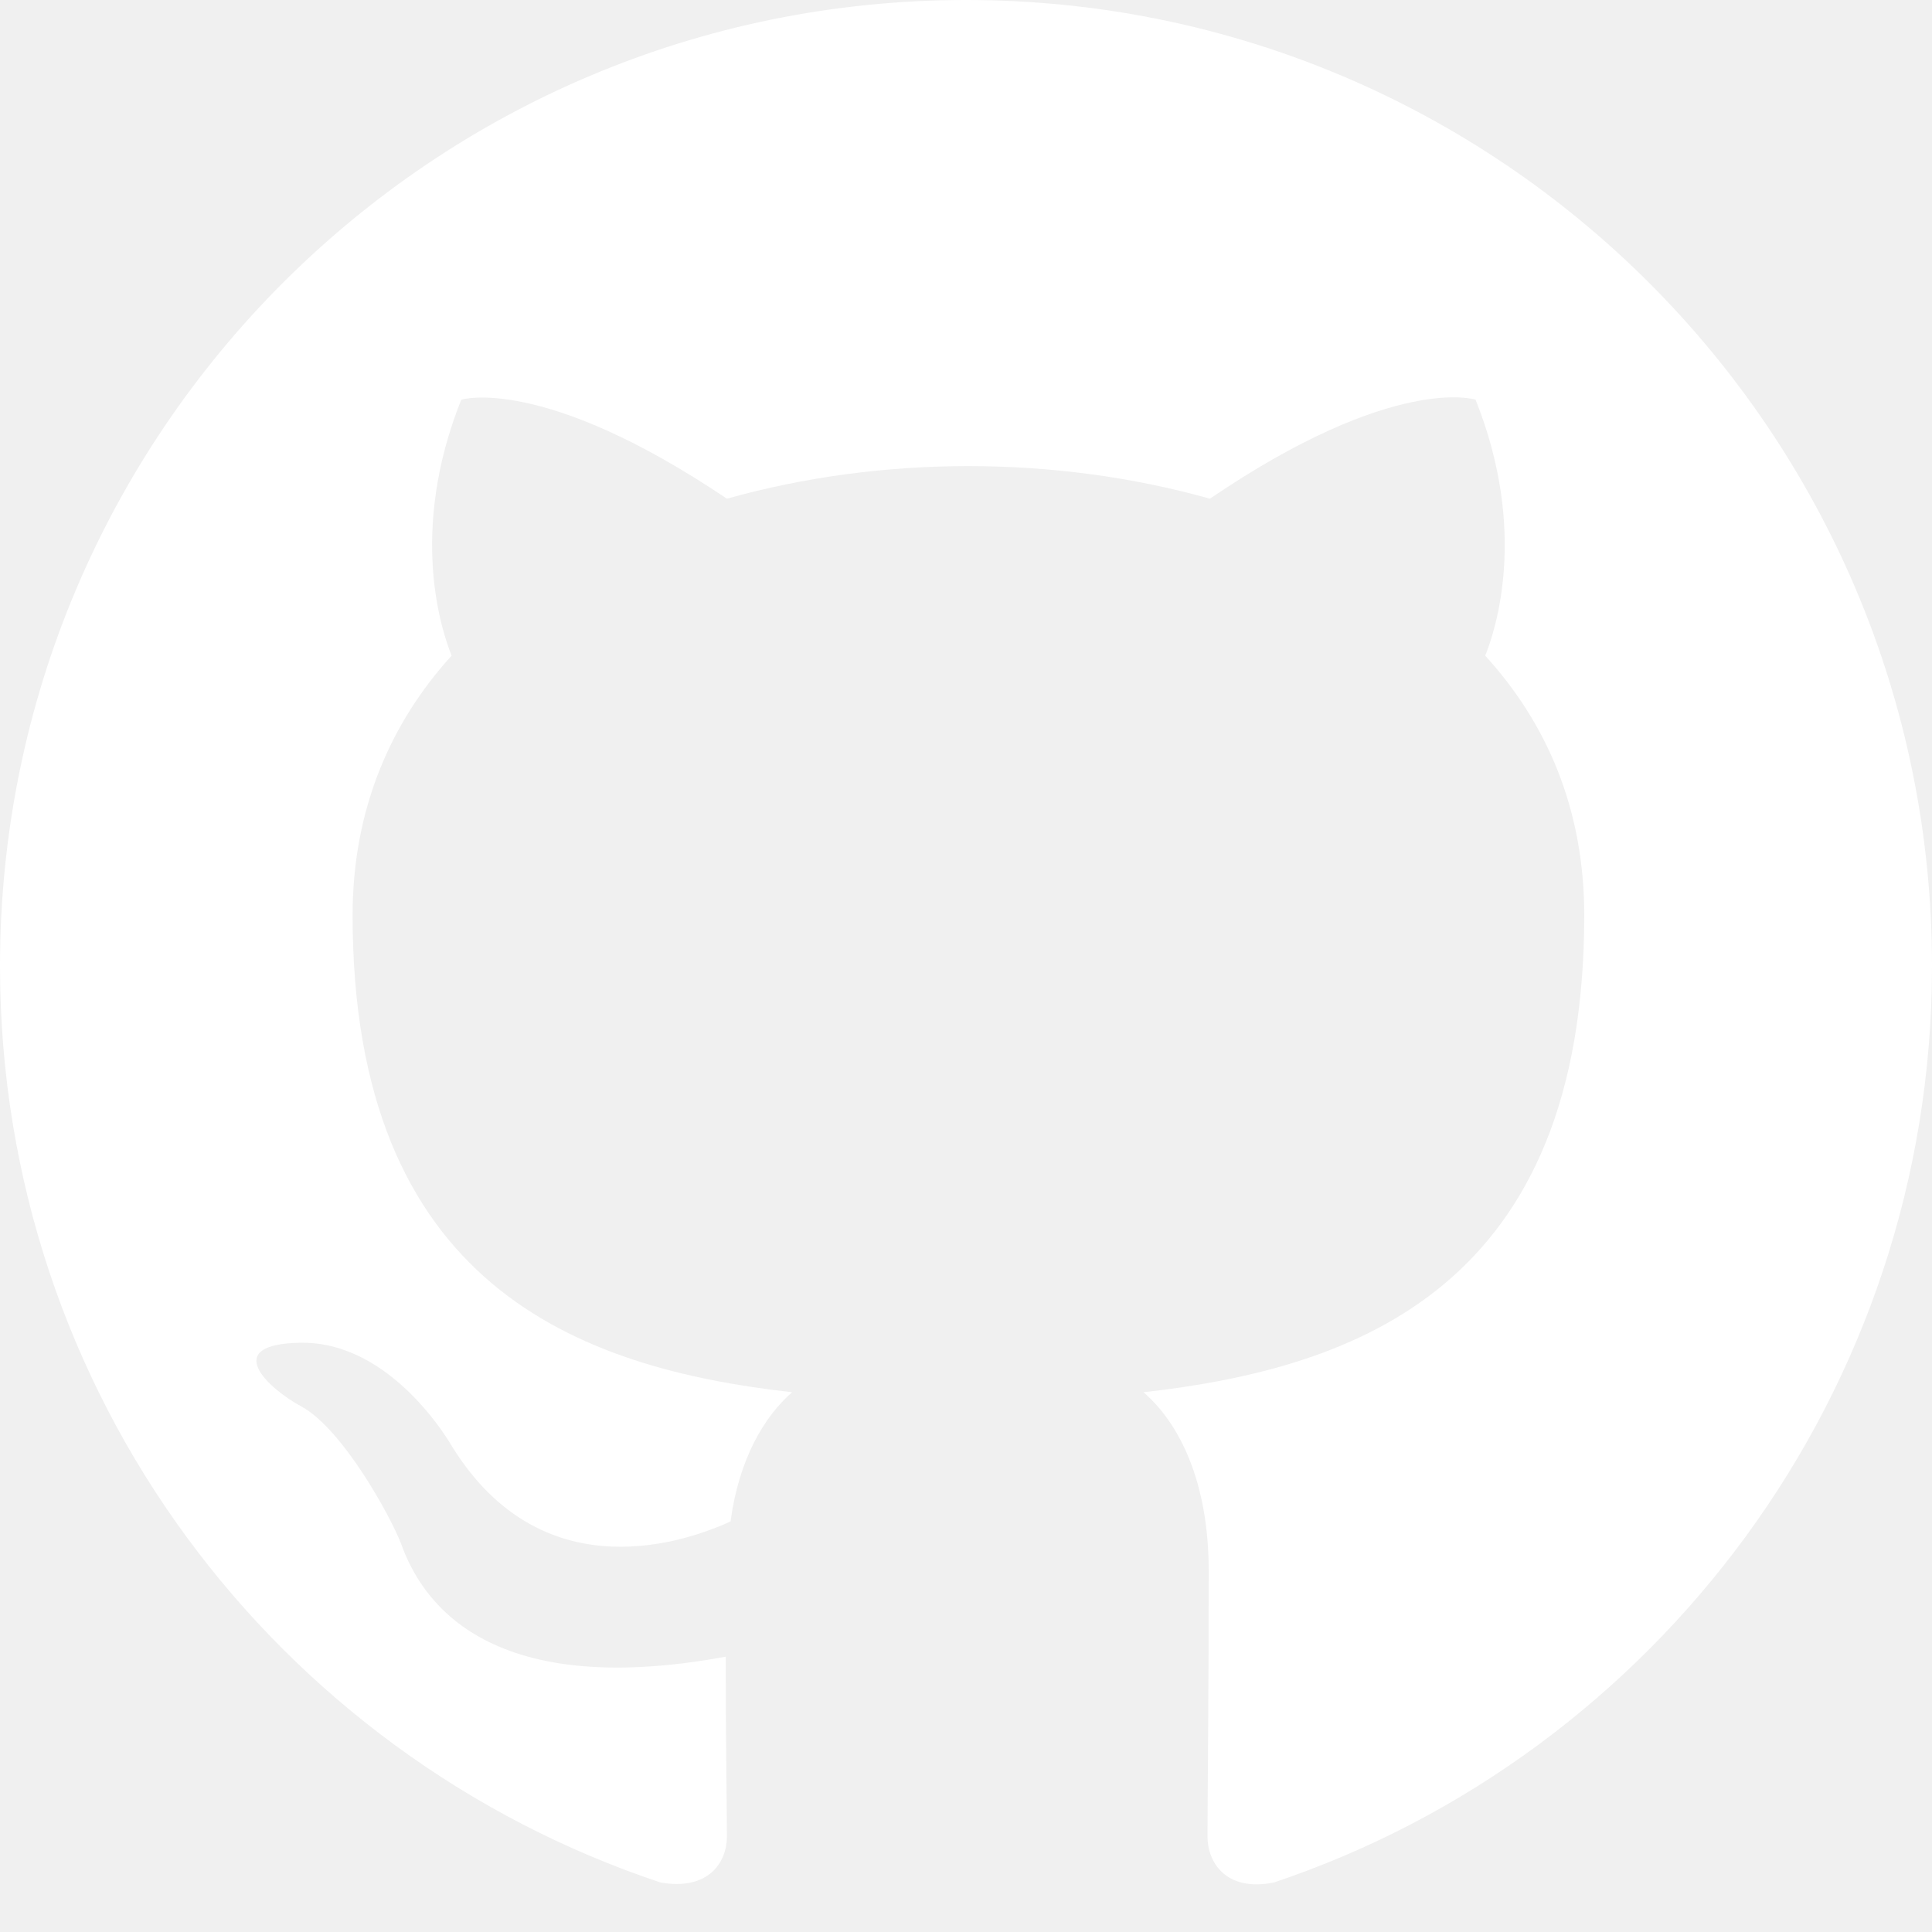
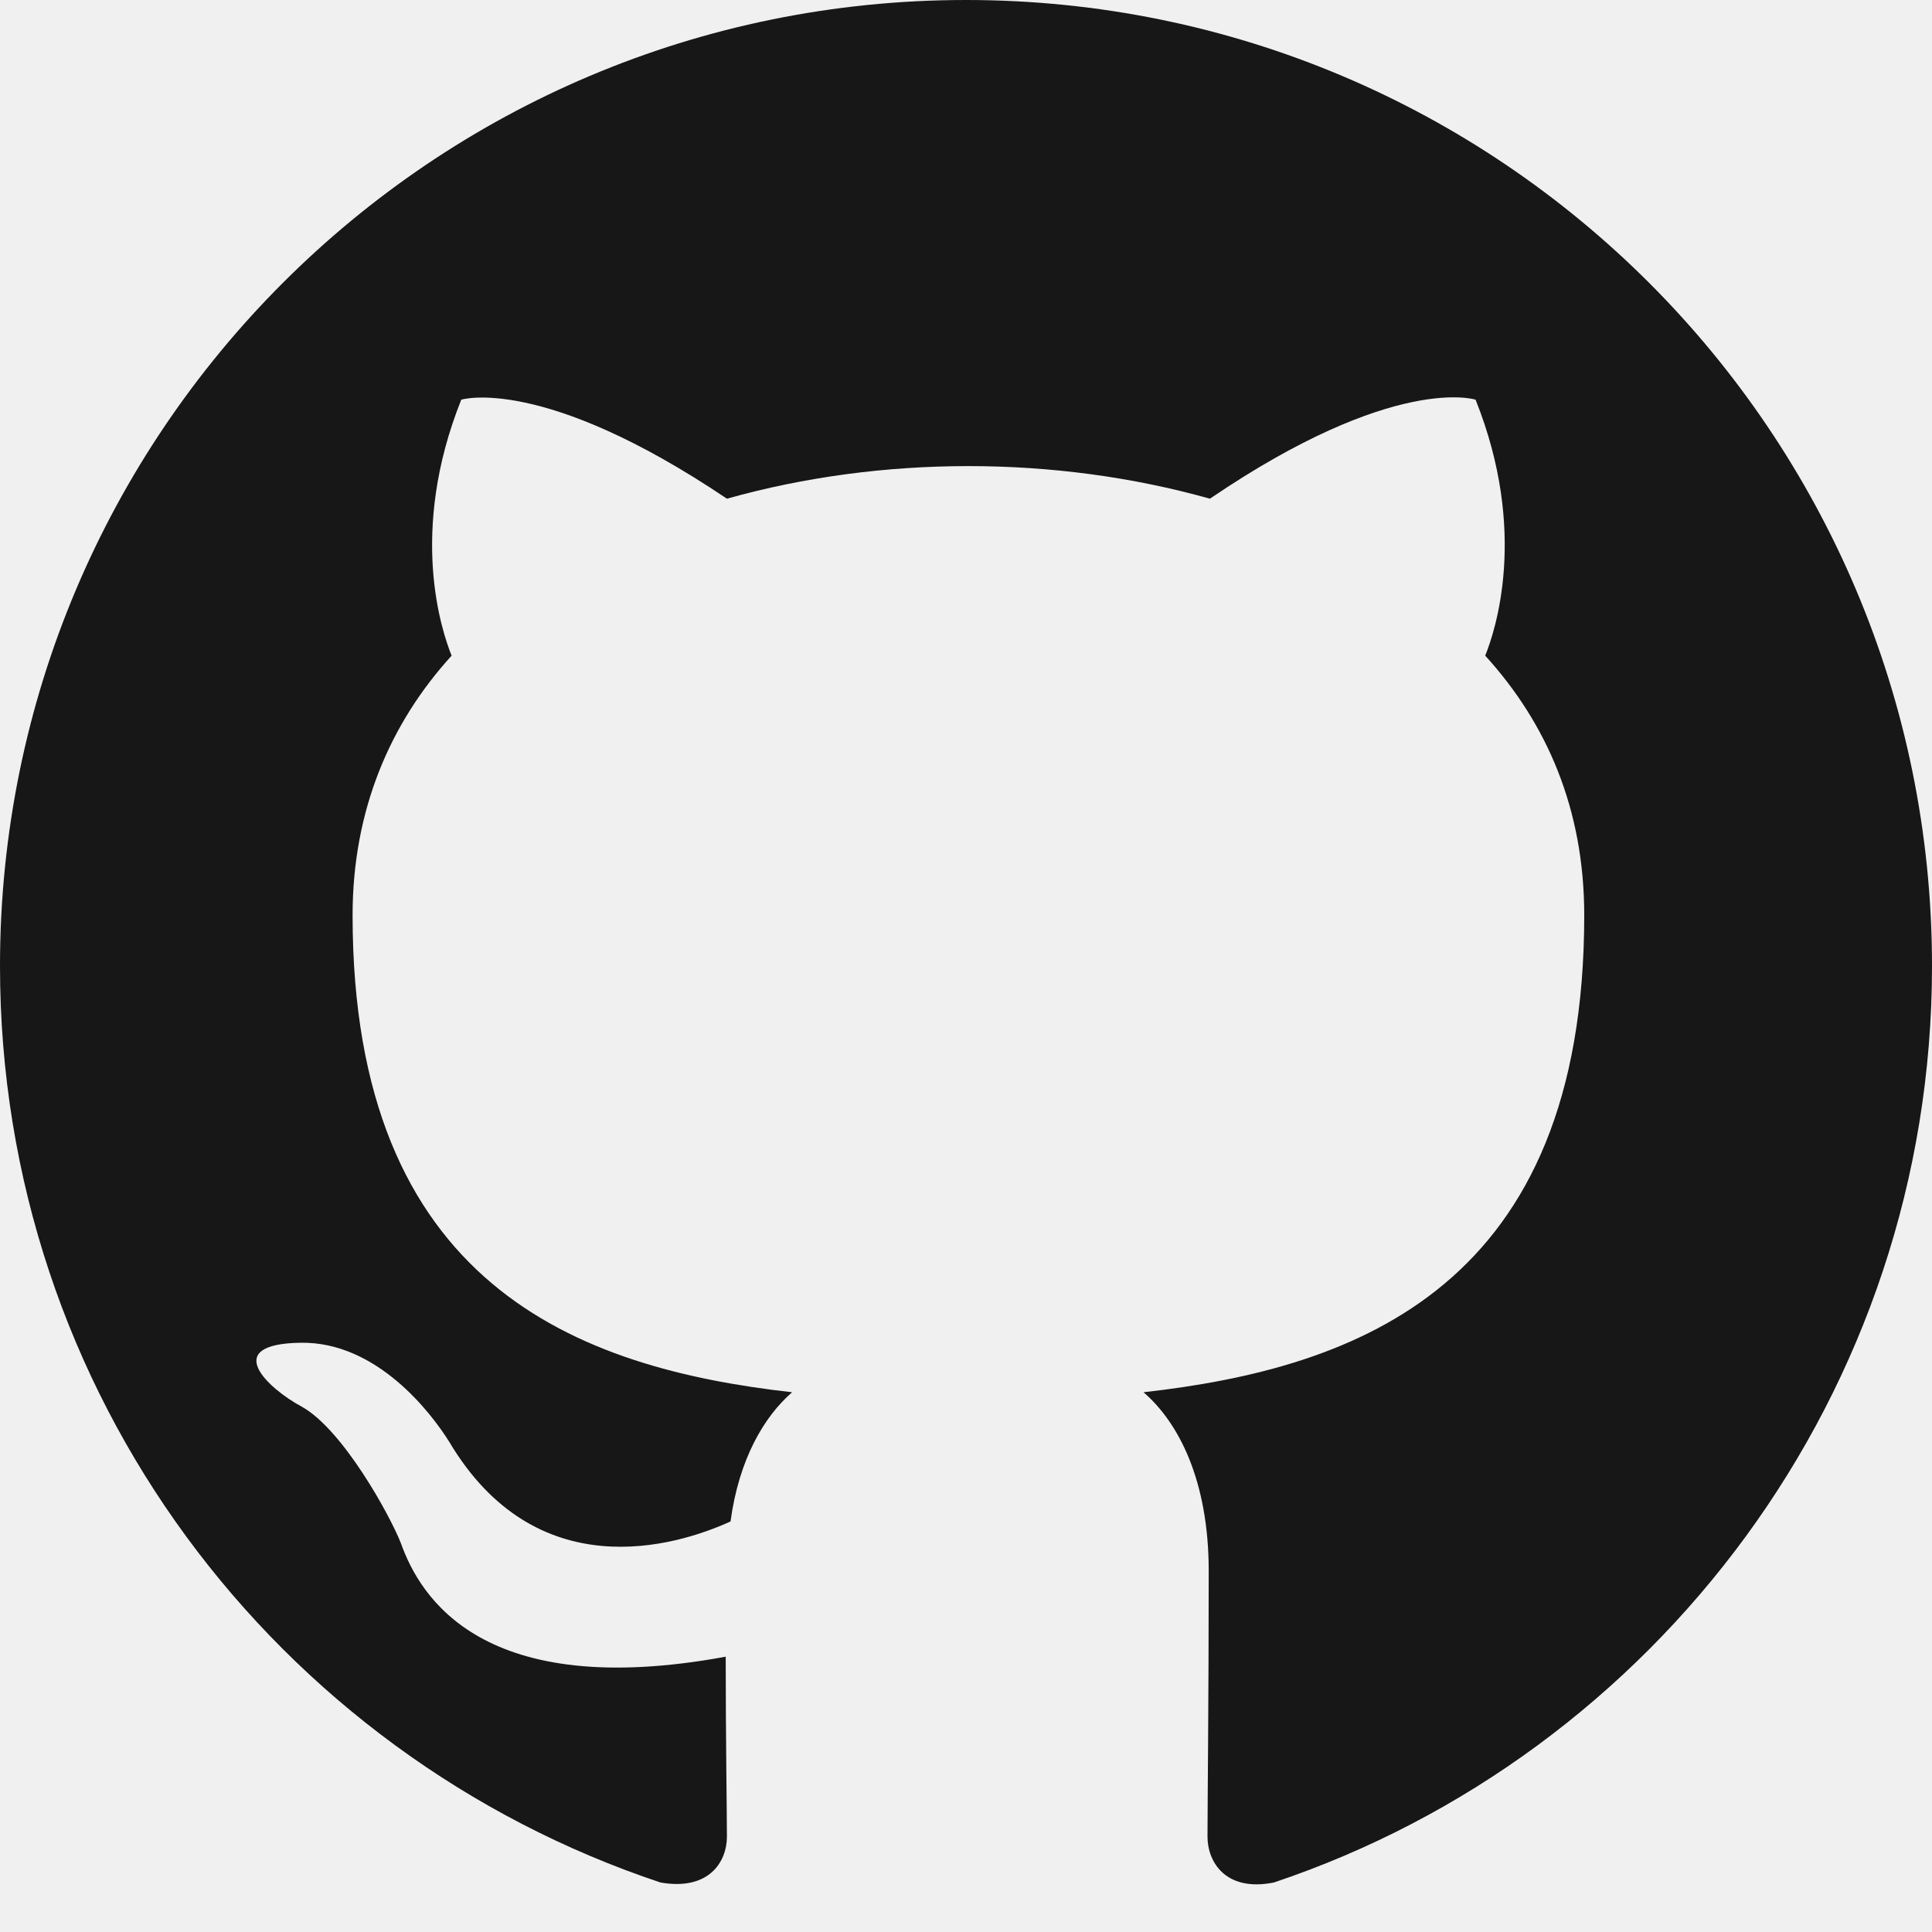
<svg xmlns="http://www.w3.org/2000/svg" width="1024" height="1024" viewBox="0 0 1024 1024" fill="none">
-   <path fill-rule="evenodd" clip-rule="evenodd" d="M8 0C3.58 0 0 3.58 0 8C0 11.54 2.29 14.53 5.47 15.59C5.87 15.66 6.02 15.42 6.02 15.21C6.02 15.02 6.01 14.39 6.01 13.72C4 14.09 3.48 13.23 3.32 12.78C3.23 12.55 2.84 11.84 2.5 11.65C2.22 11.5 1.82 11.13 2.49 11.12C3.12 11.11 3.57 11.7 3.72 11.94C4.44 13.15 5.59 12.81 6.05 12.6C6.12 12.08 6.33 11.73 6.56 11.53C4.78 11.33 2.92 10.64 2.92 7.58C2.92 6.71 3.23 5.99 3.74 5.43C3.66 5.23 3.38 4.41 3.82 3.31C3.82 3.31 4.49 3.1 6.02 4.13C6.66 3.95 7.34 3.86 8.02 3.86C8.7 3.86 9.38 3.95 10.02 4.13C11.55 3.09 12.22 3.31 12.22 3.31C12.66 4.41 12.38 5.23 12.3 5.43C12.81 5.99 13.12 6.7 13.12 7.58C13.12 10.65 11.25 11.33 9.47 11.53C9.76 11.78 10.01 12.26 10.01 13.01C10.01 14.08 10 14.94 10 15.21C10 15.42 10.15 15.67 10.55 15.59C13.71 14.53 16 11.53 16 8C16 3.58 12.42 0 8 0Z" transform="scale(64)" fill="#ffffff" />
+   <style>path{fill:#181717} @media (prefers-color-scheme:dark){path{fill:#ffffff}}</style>
+   <path fill-rule="evenodd" clip-rule="evenodd" d="M8 0C3.58 0 0 3.58 0 8C0 11.54 2.29 14.53 5.47 15.59C5.87 15.66 6.02 15.42 6.02 15.21C6.02 15.02 6.01 14.39 6.01 13.72C4 14.09 3.48 13.23 3.32 12.78C3.23 12.55 2.84 11.84 2.5 11.65C2.22 11.5 1.82 11.13 2.49 11.12C3.12 11.11 3.57 11.7 3.72 11.94C4.44 13.15 5.59 12.81 6.05 12.6C6.12 12.08 6.33 11.73 6.56 11.53C4.78 11.33 2.92 10.64 2.92 7.58C2.92 6.71 3.23 5.99 3.74 5.43C3.66 5.23 3.38 4.41 3.82 3.31C3.82 3.31 4.49 3.1 6.02 4.13C6.66 3.95 7.34 3.86 8.02 3.86C8.7 3.86 9.38 3.95 10.02 4.13C11.55 3.09 12.22 3.31 12.22 3.31C12.66 4.41 12.38 5.23 12.3 5.43C12.81 5.99 13.12 6.7 13.12 7.58C13.12 10.65 11.25 11.33 9.47 11.53C9.76 11.78 10.01 12.26 10.01 13.01C10.01 14.08 10 14.94 10 15.21C10 15.42 10.15 15.67 10.55 15.59C13.71 14.53 16 11.53 16 8C16 3.58 12.42 0 8 0Z" transform="scale(64)" />
</svg>
